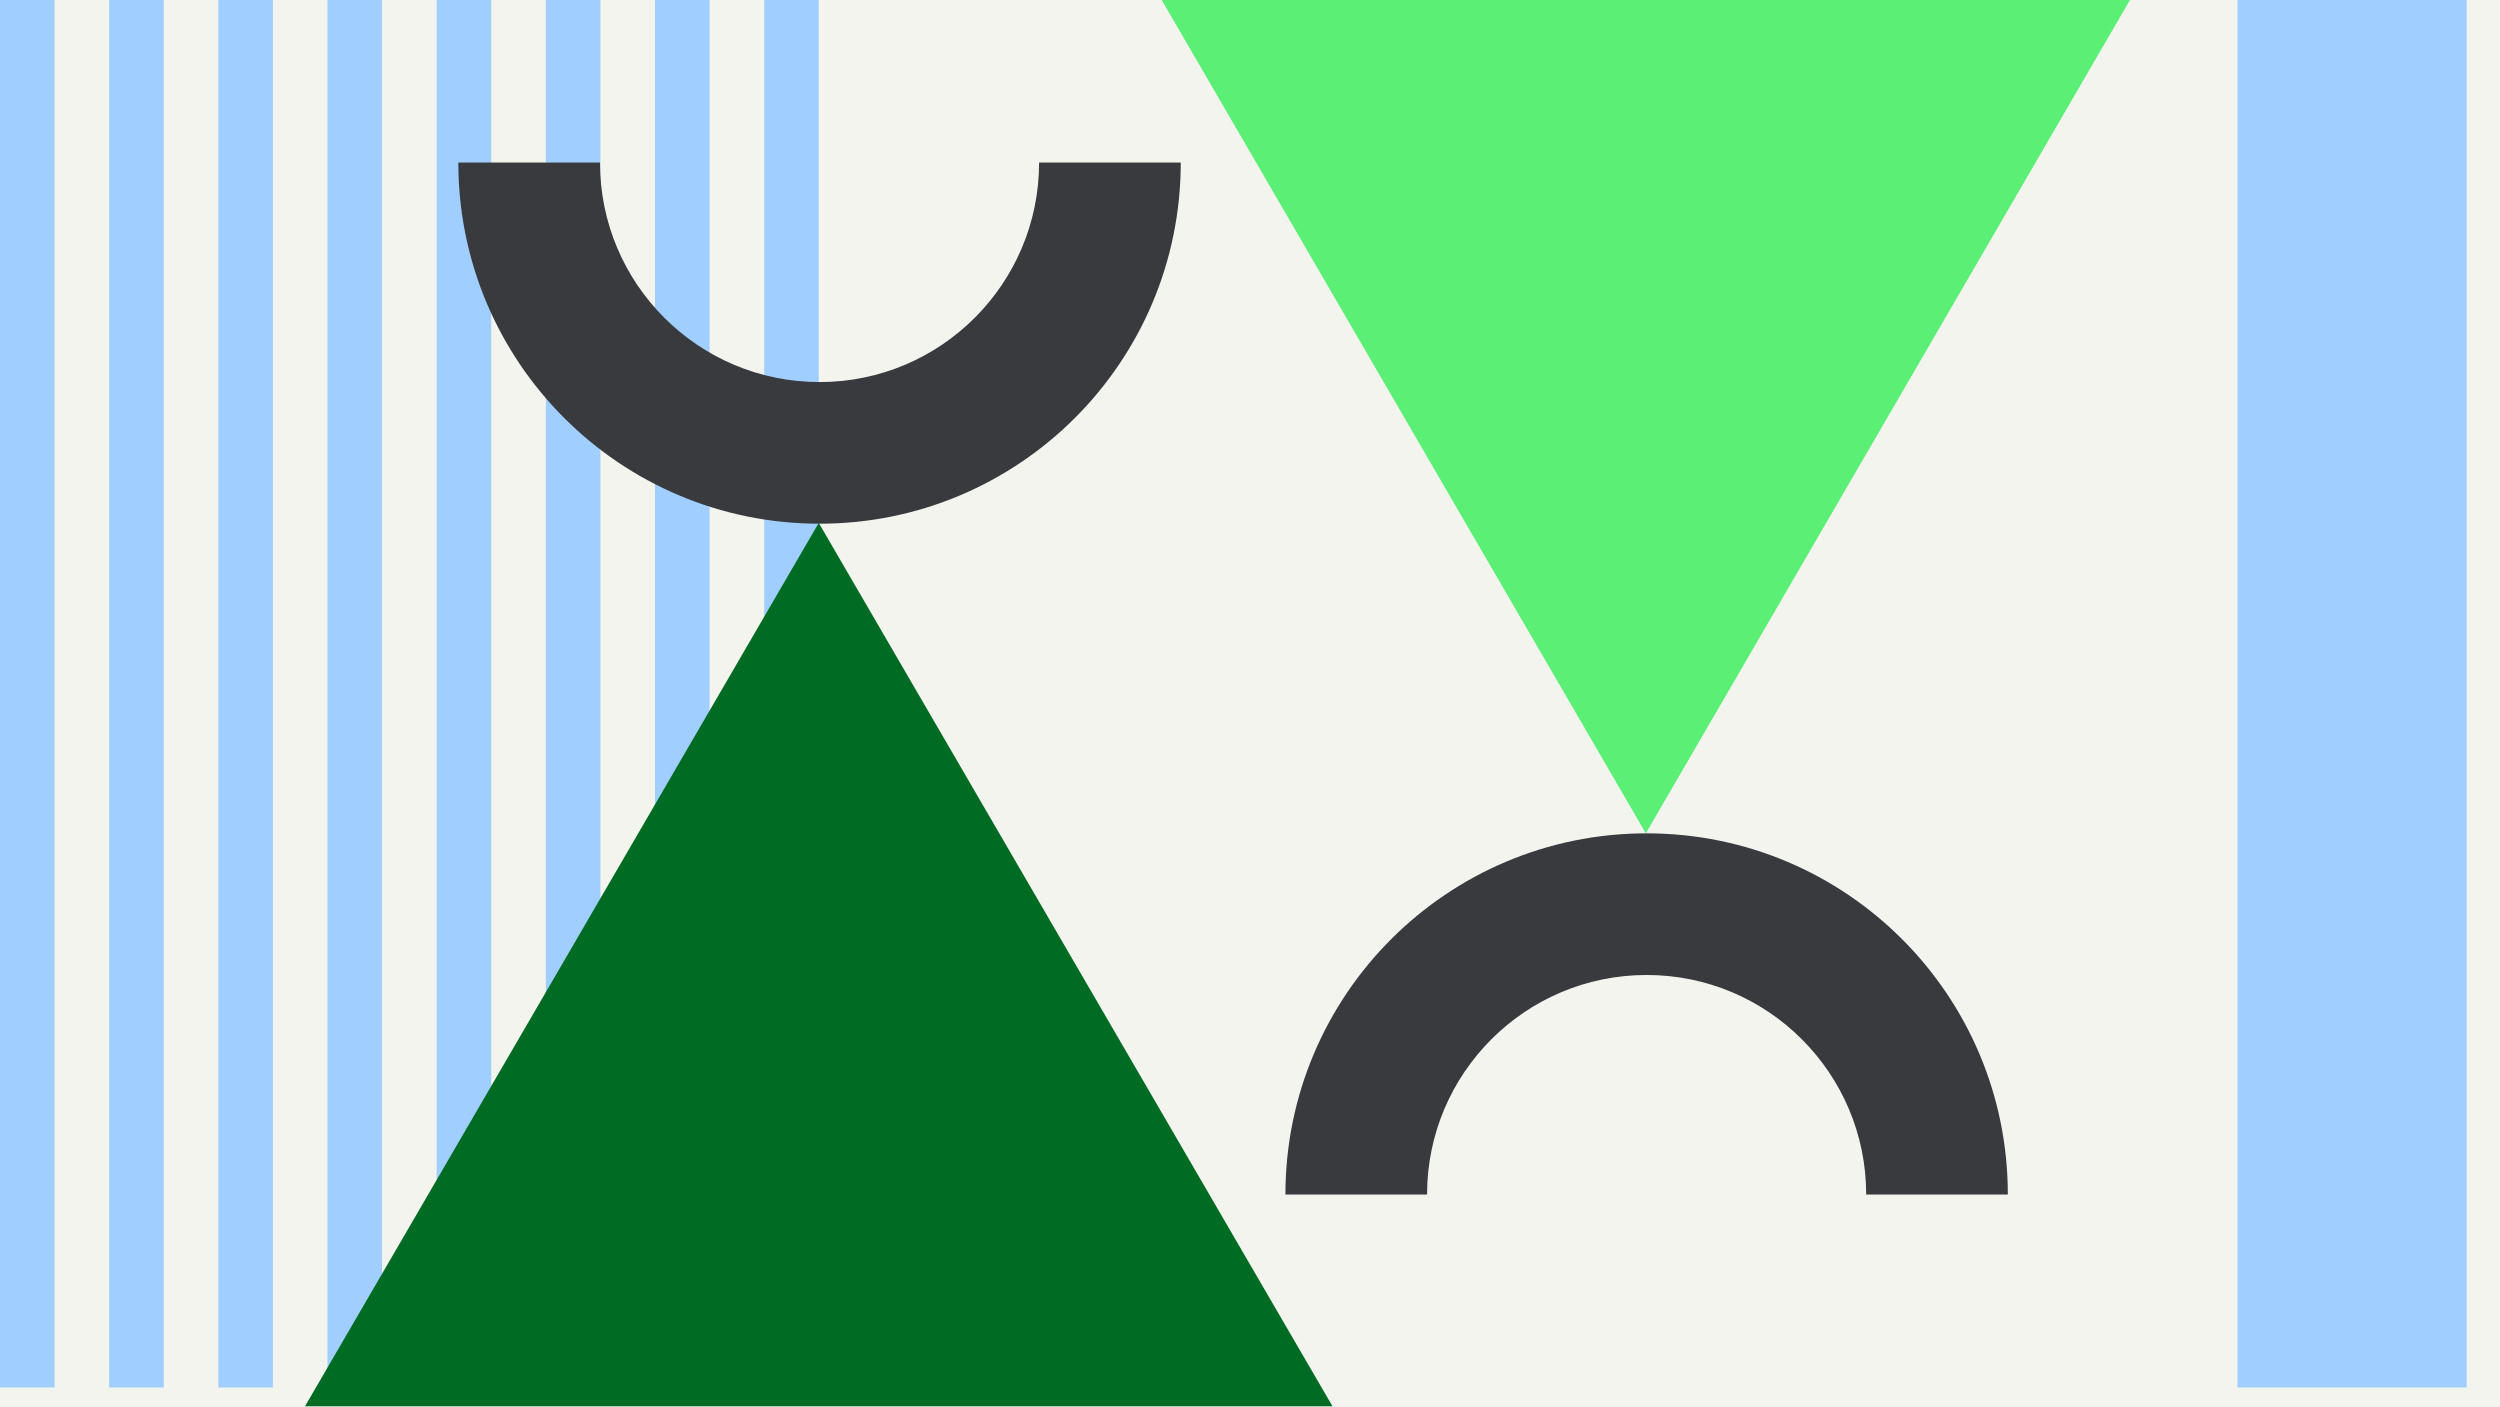
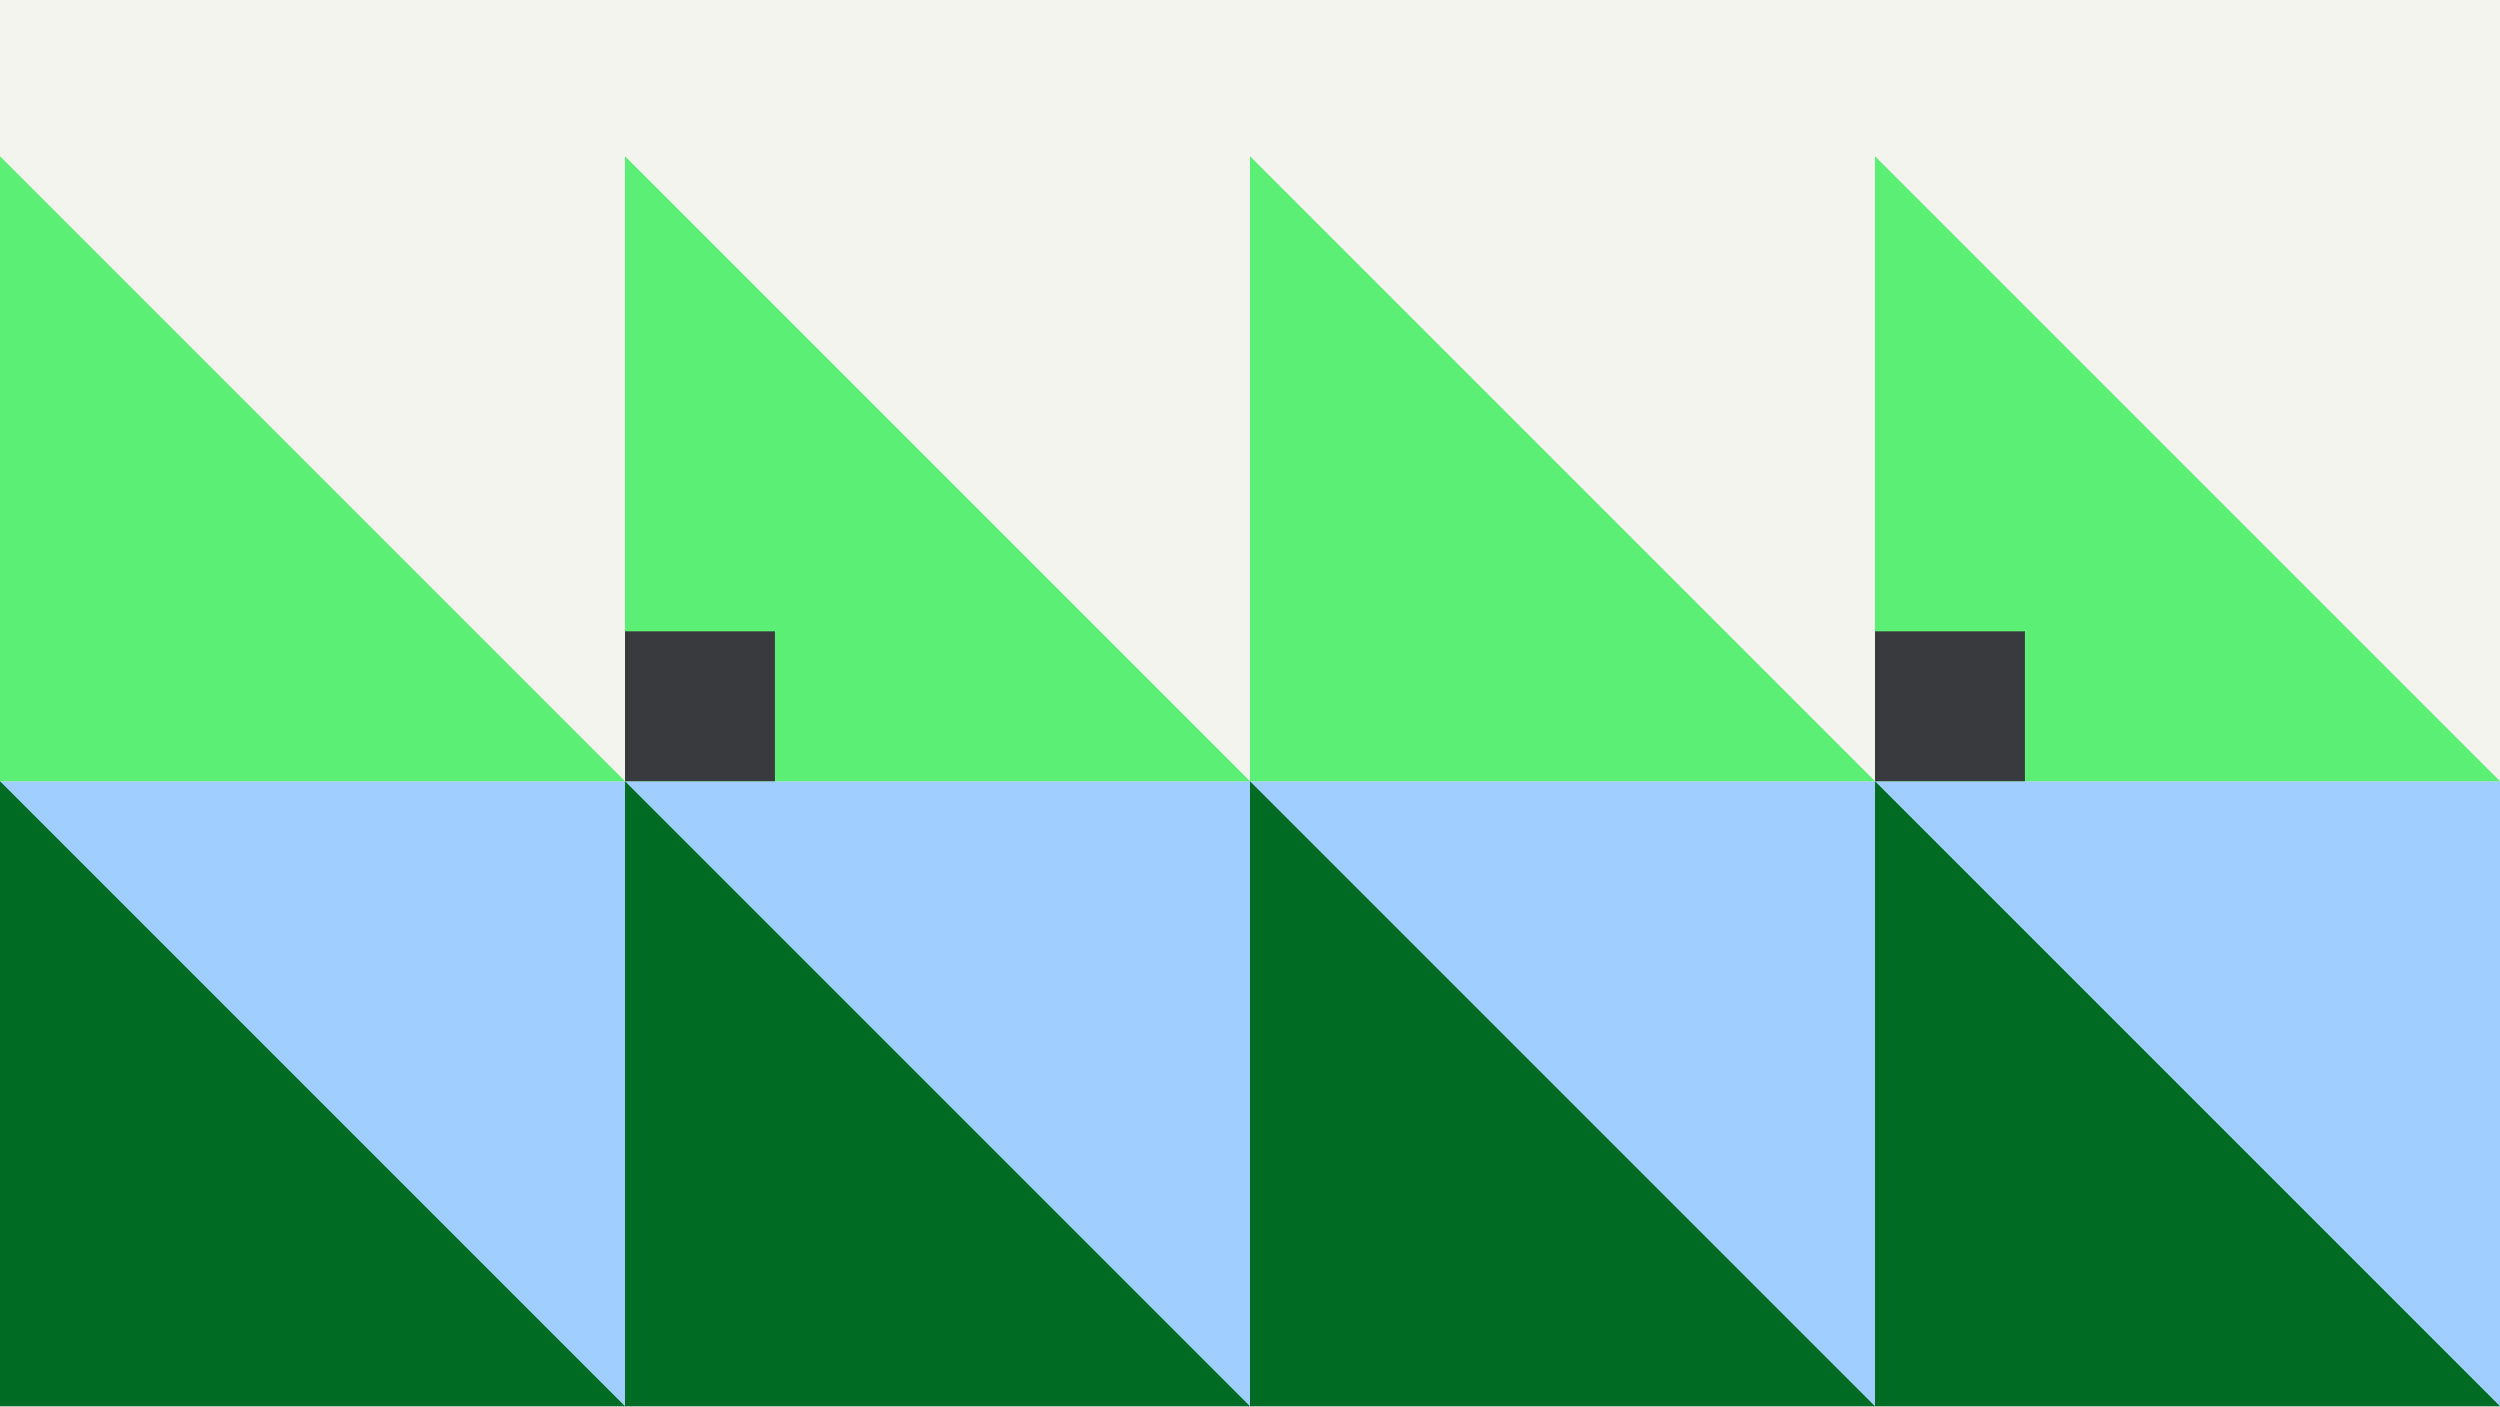
- <svg xmlns="http://www.w3.org/2000/svg" width="1200" height="675" viewBox="0 0 1200 675" fill="none">
-   <g clip-path="url(#clip0_6_3230)">
-     <rect width="1200" height="675" fill="#F4F4EF" />
-     <rect x="1074" width="110" height="666" fill="#A0CFFF" />
-     <rect y="666" width="666" height="26.2" transform="rotate(-90 0 666)" fill="#A0CFFF" />
-     <rect x="52.398" y="666" width="666" height="26.2" transform="rotate(-90 52.3984 666)" fill="#A0CFFF" />
-     <rect x="104.801" y="666" width="666" height="26.2" transform="rotate(-90 104.801 666)" fill="#A0CFFF" />
-     <rect x="157.199" y="666" width="666" height="26.2" transform="rotate(-90 157.199 666)" fill="#A0CFFF" />
-     <rect x="209.602" y="666" width="666" height="26.2" transform="rotate(-90 209.602 666)" fill="#A0CFFF" />
-     <rect x="262" y="666" width="666" height="26.2" transform="rotate(-90 262 666)" fill="#A0CFFF" />
-     <rect x="314.398" y="666" width="666" height="26.2" transform="rotate(-90 314.398 666)" fill="#A0CFFF" />
-     <rect x="366.801" y="666" width="666" height="26.2" transform="rotate(-90 366.801 666)" fill="#A0CFFF" />
-     <path d="M393 251L809.558 967.25H-23.558L393 251Z" fill="#006C23" />
-     <path d="M790 400L373.442 -317L1206.56 -317L790 400Z" fill="#5BEF76" />
-     <path d="M220 78C220 173.755 297.625 251.381 393.381 251.381C489.136 251.381 566.761 173.755 566.761 78H498.769C498.769 136.204 451.585 183.388 393.381 183.388C335.176 183.388 287.992 136.204 287.992 78H220Z" fill="#393A3D" />
-     <path d="M963.762 573.383C963.762 477.627 886.136 400.002 790.381 400.002C694.626 400.002 617 477.627 617 573.383L684.993 573.383C684.993 515.178 732.177 467.995 790.381 467.995C848.585 467.995 895.769 515.178 895.769 573.383L963.762 573.383Z" fill="#393A3D" />
+ <svg xmlns="http://www.w3.org/2000/svg" width="1184" height="666" viewBox="0 0 1184 666" fill="none">
+   <g clip-path="url(#clip0_1_948)">
+     <rect width="1184" height="666" fill="#F4F4EF" />
+     <rect y="370" width="1184" height="296" fill="#A0CFFF" />
+     <path d="M296 370L-1.19849e-05 370L9.53674e-07 74L296 370Z" fill="#5BEF76" />
+     <path d="M592 370L296 370L296 74L592 370Z" fill="#5BEF76" />
+     <path d="M888 370L592 370L592 74L888 370Z" fill="#5BEF76" />
+     <path d="M1184 370L888 370L888 74L1184 370Z" fill="#5BEF76" />
+     <path d="M296 370V666H592L296 370Z" fill="#006C23" />
+     <path d="M888 370V666H1184L888 370Z" fill="#006C23" />
+     <path d="M9.53674e-07 370V666H296L9.53674e-07 370Z" fill="#006C23" />
+     <path d="M592 370V666H888L592 370Z" fill="#006C23" />
+     <rect x="888" y="299" width="71" height="71" fill="#393A3D" />
+     <rect x="296" y="299" width="71" height="71" fill="#393A3D" />
  </g>
  <defs>
-     <clipPath id="clip0_6_3230">
-       <rect width="1200" height="675" fill="white" />
+     <clipPath id="clip0_1_948">
+       <rect width="1184" height="666" fill="white" />
    </clipPath>
  </defs>
</svg>
